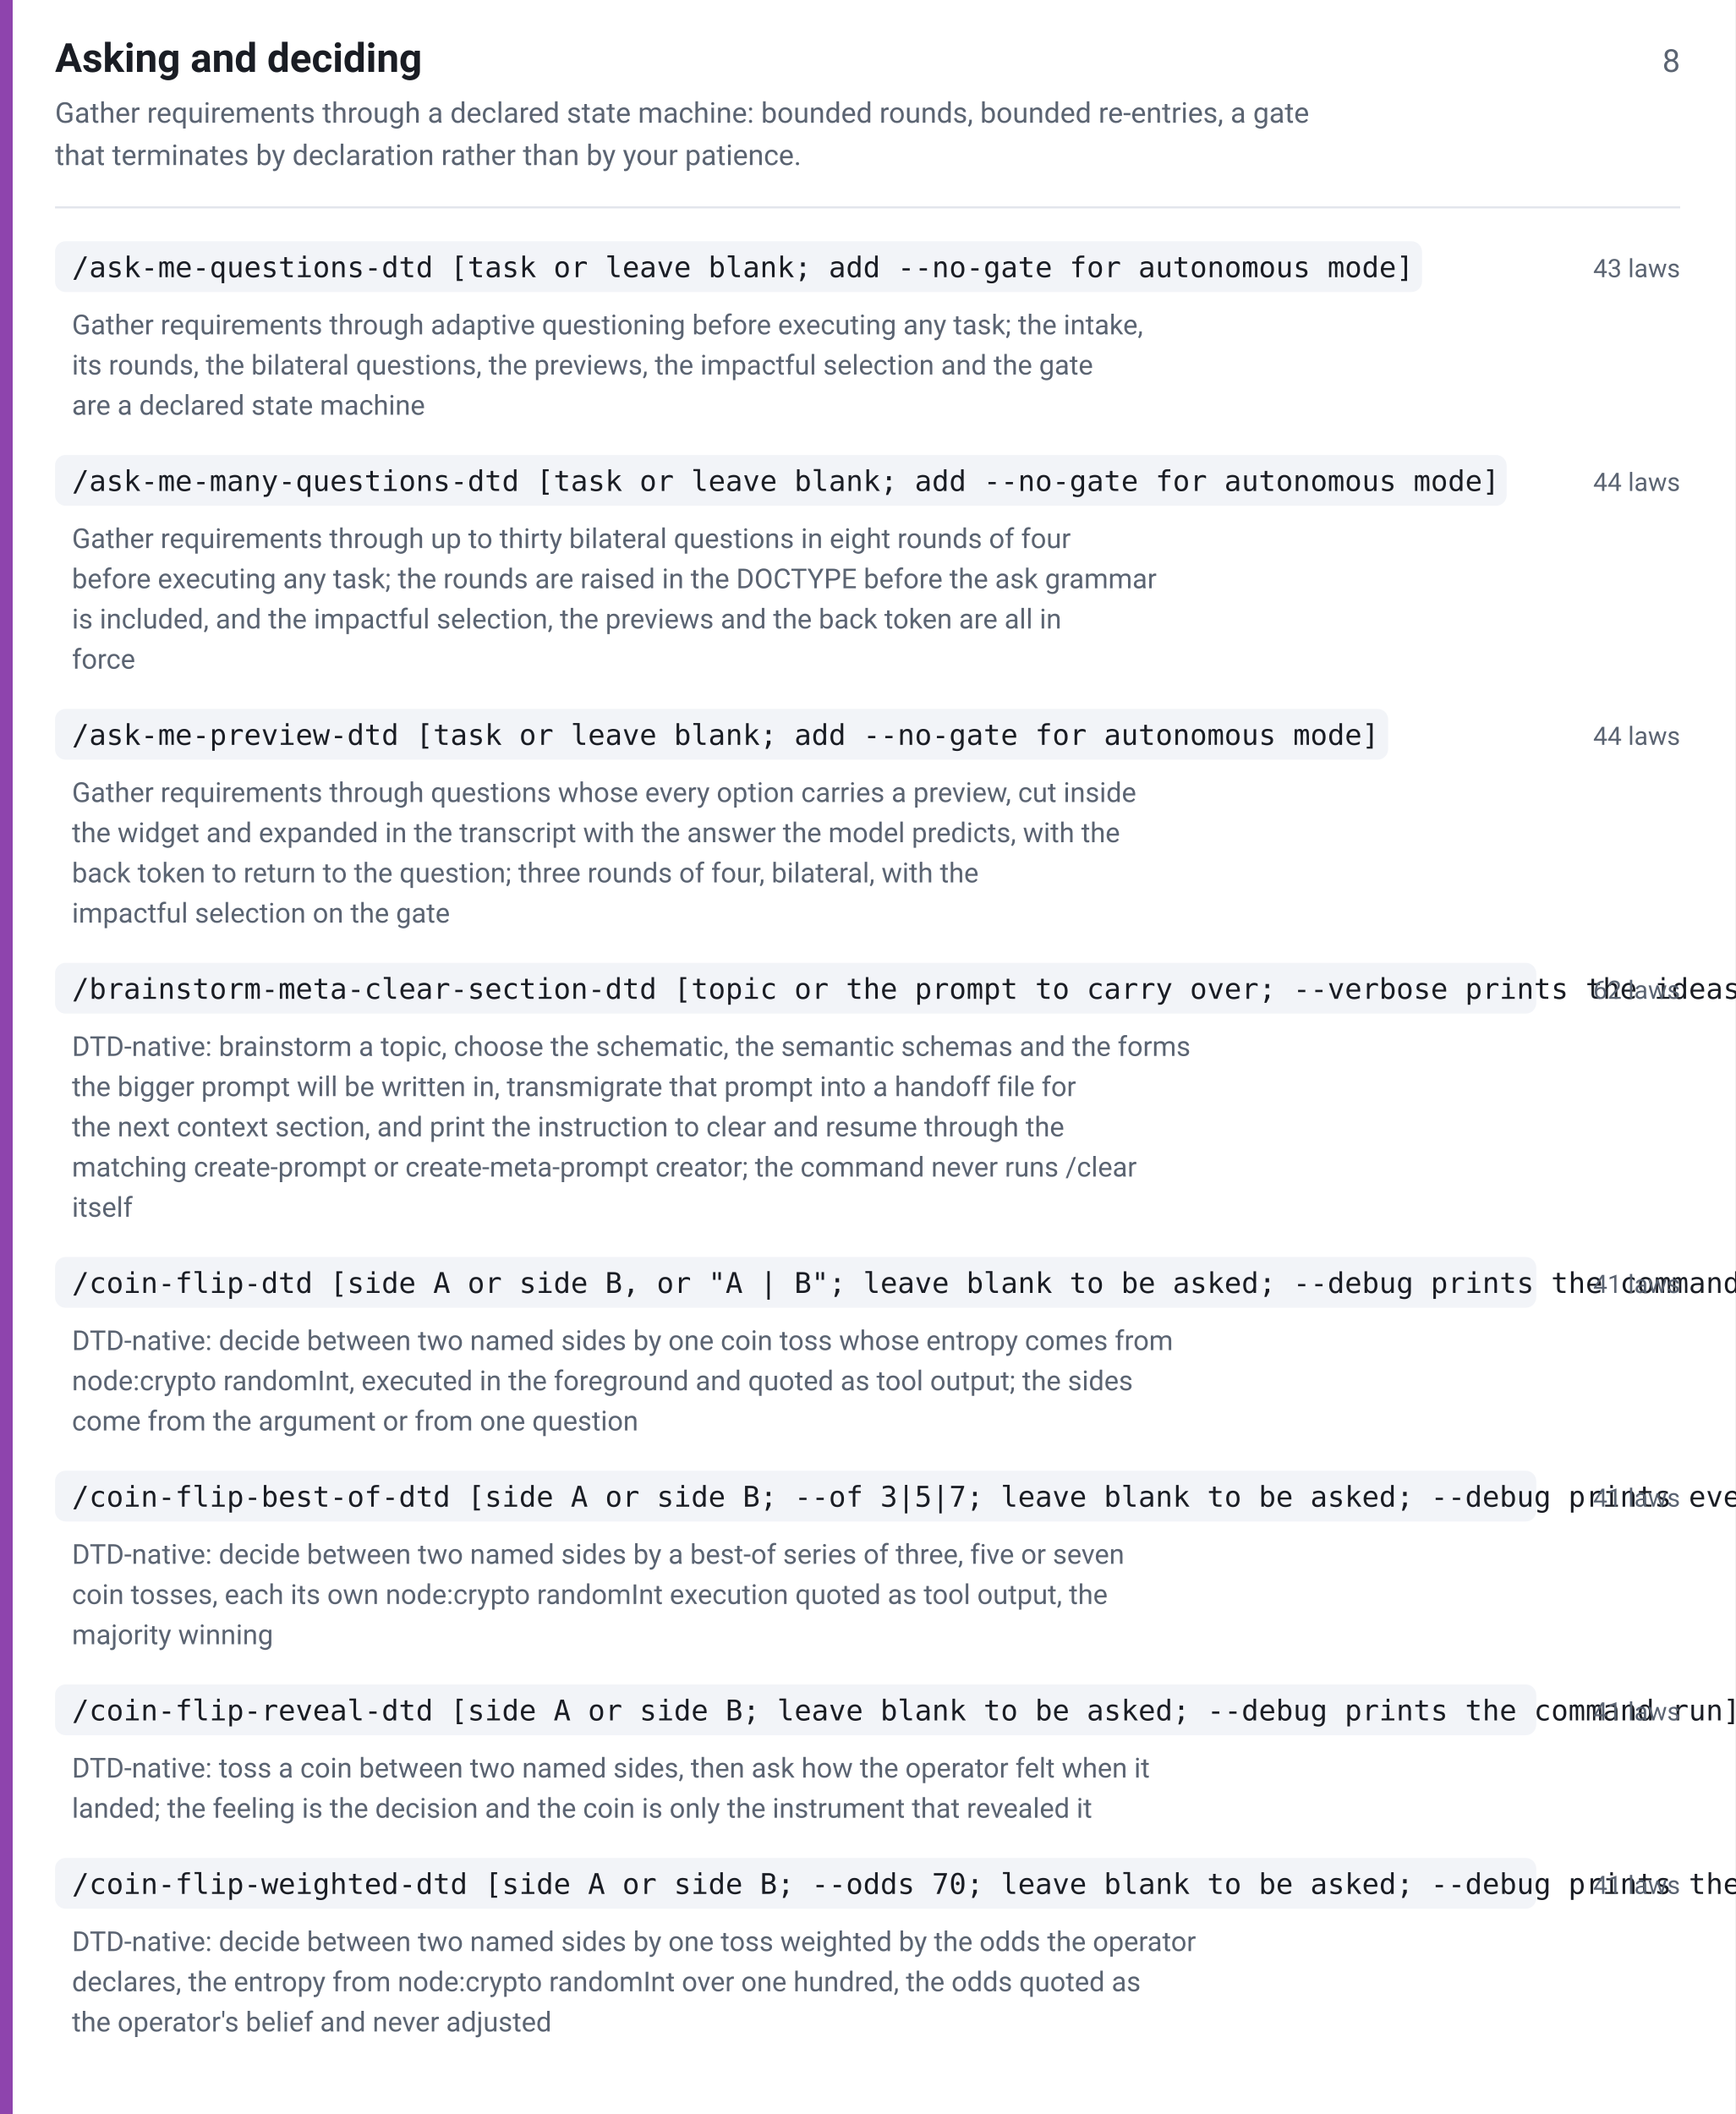
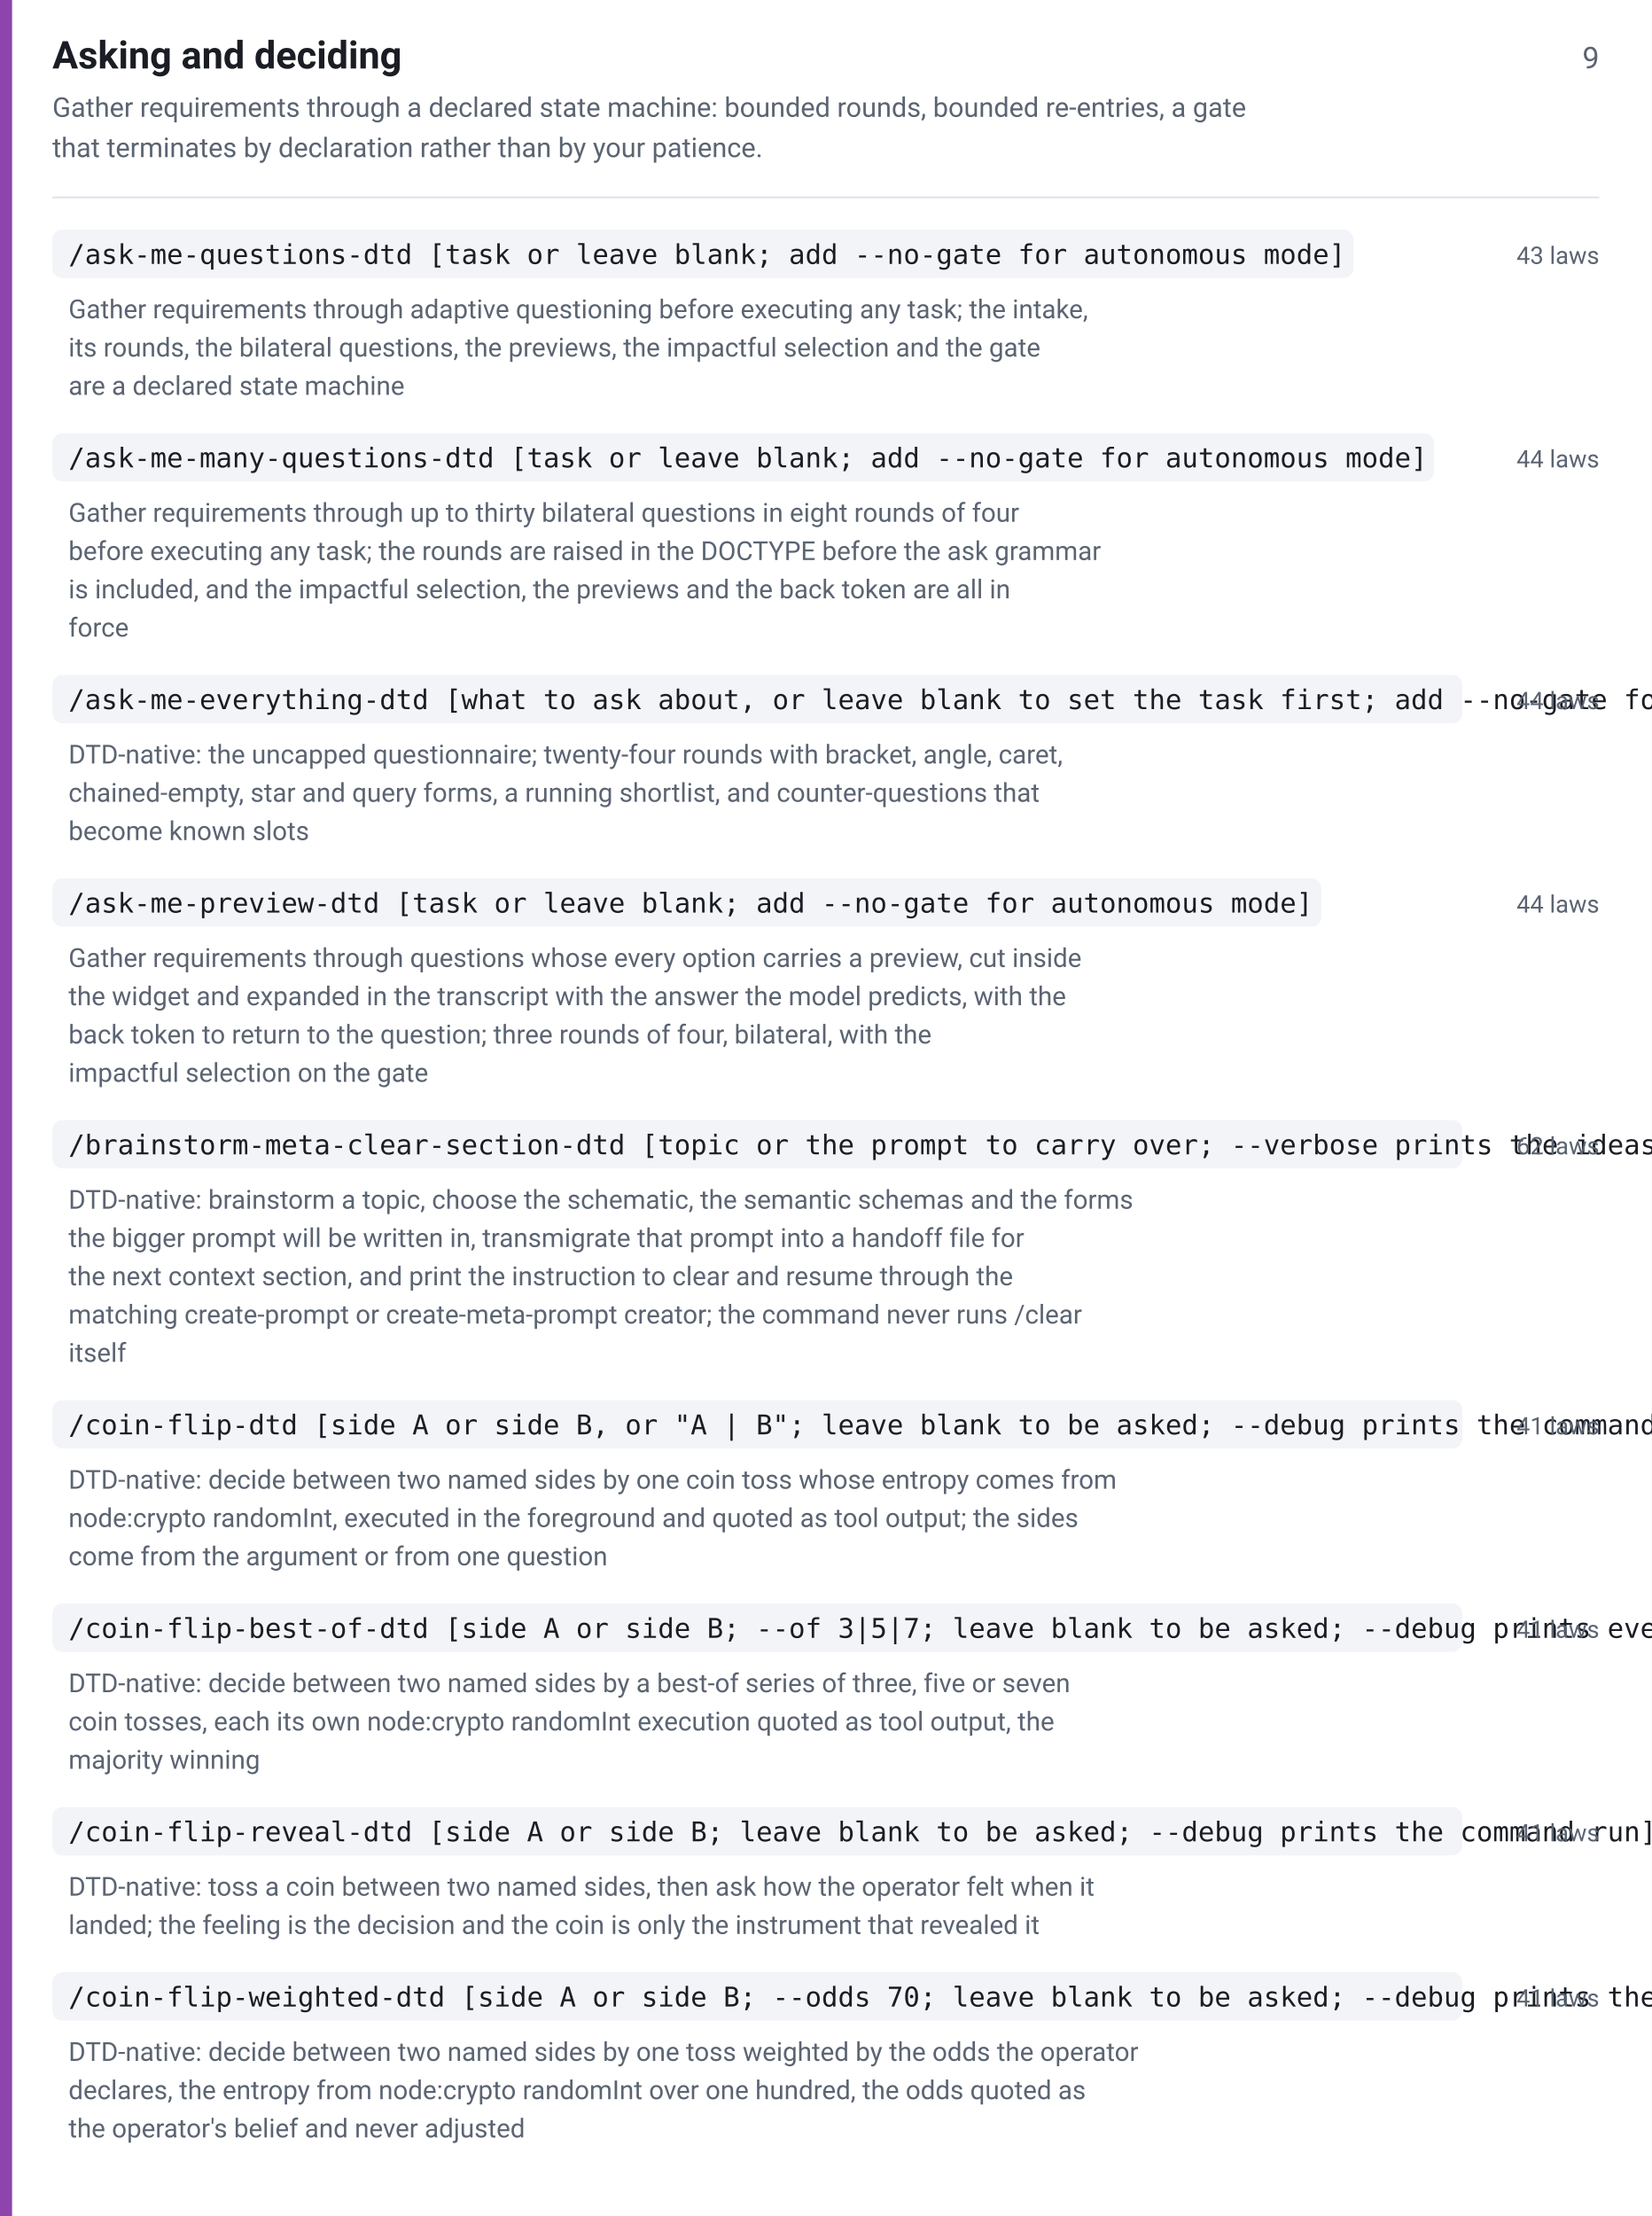
- <svg xmlns="http://www.w3.org/2000/svg" width="820" height="999" viewBox="0 0 820 999" font-family="-apple-system,BlinkMacSystemFont,Segoe UI,Roboto,Helvetica,Arial,sans-serif">
-   <rect width="820" height="999" fill="#ffffff" />
-   <rect x="0" y="0" width="6" height="999" fill="#8e44ad" />
+ <svg xmlns="http://www.w3.org/2000/svg" width="820" height="1100" viewBox="0 0 820 1100" font-family="-apple-system,BlinkMacSystemFont,Segoe UI,Roboto,Helvetica,Arial,sans-serif">
+   <rect width="820" height="1100" fill="#ffffff" />
+   <rect x="0" y="0" width="6" height="1100" fill="#8e44ad" />
  <text x="26" y="34" font-size="19" font-weight="600" fill="#1a1d24">Asking and deciding</text>
-   <text x="794" y="34" font-size="15" fill="#5b6472" text-anchor="end">8</text>
+   <text x="794" y="34" font-size="15" fill="#5b6472" text-anchor="end">9</text>
  <text x="26" y="58" font-size="13.5" fill="#5b6472">Gather requirements through a declared state machine: bounded rounds, bounded re-entries, a gate</text>
  <text x="26" y="78" font-size="13.5" fill="#5b6472">that terminates by declaration rather than by your patience.</text>
  <line x1="26" y1="98" x2="794" y2="98" stroke="#e2e5ec" stroke-width="1" />
  <rect x="26" y="114" width="646" height="24" rx="5" fill="#f2f4f8" />
  <text x="34" y="131" font-size="13.5" font-family="ui-monospace,SFMono-Regular,Menlo,Consolas,monospace" fill="#1a1d24">/ask-me-questions-dtd [task or leave blank; add --no-gate for autonomous mode]</text>
  <text x="794" y="131" font-size="12" fill="#5b6472" text-anchor="end">43 laws</text>
  <text x="34" y="158" font-size="13" fill="#5b6472">Gather requirements through adaptive questioning before executing any task; the intake,</text>
  <text x="34" y="177" font-size="13" fill="#5b6472">its rounds, the bilateral questions, the previews, the impactful selection and the gate</text>
  <text x="34" y="196" font-size="13" fill="#5b6472">are a declared state machine</text>
  <rect x="26" y="215" width="686" height="24" rx="5" fill="#f2f4f8" />
  <text x="34" y="232" font-size="13.5" font-family="ui-monospace,SFMono-Regular,Menlo,Consolas,monospace" fill="#1a1d24">/ask-me-many-questions-dtd [task or leave blank; add --no-gate for autonomous mode]</text>
  <text x="794" y="232" font-size="12" fill="#5b6472" text-anchor="end">44 laws</text>
  <text x="34" y="259" font-size="13" fill="#5b6472">Gather requirements through up to thirty bilateral questions in eight rounds of four</text>
  <text x="34" y="278" font-size="13" fill="#5b6472">before executing any task; the rounds are raised in the DOCTYPE before the ask grammar</text>
  <text x="34" y="297" font-size="13" fill="#5b6472">is included, and the impactful selection, the previews and the back token are all in</text>
  <text x="34" y="316" font-size="13" fill="#5b6472">force</text>
-   <rect x="26" y="335" width="630" height="24" rx="5" fill="#f2f4f8" />
-   <text x="34" y="352" font-size="13.5" font-family="ui-monospace,SFMono-Regular,Menlo,Consolas,monospace" fill="#1a1d24">/ask-me-preview-dtd [task or leave blank; add --no-gate for autonomous mode]</text>
+   <rect x="26" y="335" width="700" height="24" rx="5" fill="#f2f4f8" />
+   <text x="34" y="352" font-size="13.5" font-family="ui-monospace,SFMono-Regular,Menlo,Consolas,monospace" fill="#1a1d24">/ask-me-everything-dtd [what to ask about, or leave blank to set the task first; add --no-gate for autonomous mode]</text>
  <text x="794" y="352" font-size="12" fill="#5b6472" text-anchor="end">44 laws</text>
-   <text x="34" y="379" font-size="13" fill="#5b6472">Gather requirements through questions whose every option carries a preview, cut inside</text>
-   <text x="34" y="398" font-size="13" fill="#5b6472">the widget and expanded in the transcript with the answer the model predicts, with the</text>
-   <text x="34" y="417" font-size="13" fill="#5b6472">back token to return to the question; three rounds of four, bilateral, with the</text>
-   <text x="34" y="436" font-size="13" fill="#5b6472">impactful selection on the gate</text>
-   <rect x="26" y="455" width="700" height="24" rx="5" fill="#f2f4f8" />
-   <text x="34" y="472" font-size="13.5" font-family="ui-monospace,SFMono-Regular,Menlo,Consolas,monospace" fill="#1a1d24">/brainstorm-meta-clear-section-dtd [topic or the prompt to carry over; --verbose prints the ideas discarded, --debug prints the file bytes]</text>
-   <text x="794" y="472" font-size="12" fill="#5b6472" text-anchor="end">62 laws</text>
-   <text x="34" y="499" font-size="13" fill="#5b6472">DTD-native: brainstorm a topic, choose the schematic, the semantic schemas and the forms</text>
-   <text x="34" y="518" font-size="13" fill="#5b6472">the bigger prompt will be written in, transmigrate that prompt into a handoff file for</text>
-   <text x="34" y="537" font-size="13" fill="#5b6472">the next context section, and print the instruction to clear and resume through the</text>
-   <text x="34" y="556" font-size="13" fill="#5b6472">matching create-prompt or create-meta-prompt creator; the command never runs /clear</text>
-   <text x="34" y="575" font-size="13" fill="#5b6472">itself</text>
-   <rect x="26" y="594" width="700" height="24" rx="5" fill="#f2f4f8" />
-   <text x="34" y="611" font-size="13.5" font-family="ui-monospace,SFMono-Regular,Menlo,Consolas,monospace" fill="#1a1d24">/coin-flip-dtd [side A or side B, or "A | B"; leave blank to be asked; --debug prints the command run]</text>
-   <text x="794" y="611" font-size="12" fill="#5b6472" text-anchor="end">41 laws</text>
-   <text x="34" y="638" font-size="13" fill="#5b6472">DTD-native: decide between two named sides by one coin toss whose entropy comes from</text>
-   <text x="34" y="657" font-size="13" fill="#5b6472">node:crypto randomInt, executed in the foreground and quoted as tool output; the sides</text>
-   <text x="34" y="676" font-size="13" fill="#5b6472">come from the argument or from one question</text>
+   <text x="34" y="379" font-size="13" fill="#5b6472">DTD-native: the uncapped questionnaire; twenty-four rounds with bracket, angle, caret,</text>
+   <text x="34" y="398" font-size="13" fill="#5b6472">chained-empty, star and query forms, a running shortlist, and counter-questions that</text>
+   <text x="34" y="417" font-size="13" fill="#5b6472">become known slots</text>
+   <rect x="26" y="436" width="630" height="24" rx="5" fill="#f2f4f8" />
+   <text x="34" y="453" font-size="13.5" font-family="ui-monospace,SFMono-Regular,Menlo,Consolas,monospace" fill="#1a1d24">/ask-me-preview-dtd [task or leave blank; add --no-gate for autonomous mode]</text>
+   <text x="794" y="453" font-size="12" fill="#5b6472" text-anchor="end">44 laws</text>
+   <text x="34" y="480" font-size="13" fill="#5b6472">Gather requirements through questions whose every option carries a preview, cut inside</text>
+   <text x="34" y="499" font-size="13" fill="#5b6472">the widget and expanded in the transcript with the answer the model predicts, with the</text>
+   <text x="34" y="518" font-size="13" fill="#5b6472">back token to return to the question; three rounds of four, bilateral, with the</text>
+   <text x="34" y="537" font-size="13" fill="#5b6472">impactful selection on the gate</text>
+   <rect x="26" y="556" width="700" height="24" rx="5" fill="#f2f4f8" />
+   <text x="34" y="573" font-size="13.5" font-family="ui-monospace,SFMono-Regular,Menlo,Consolas,monospace" fill="#1a1d24">/brainstorm-meta-clear-section-dtd [topic or the prompt to carry over; --verbose prints the ideas discarded, --debug prints the file bytes]</text>
+   <text x="794" y="573" font-size="12" fill="#5b6472" text-anchor="end">62 laws</text>
+   <text x="34" y="600" font-size="13" fill="#5b6472">DTD-native: brainstorm a topic, choose the schematic, the semantic schemas and the forms</text>
+   <text x="34" y="619" font-size="13" fill="#5b6472">the bigger prompt will be written in, transmigrate that prompt into a handoff file for</text>
+   <text x="34" y="638" font-size="13" fill="#5b6472">the next context section, and print the instruction to clear and resume through the</text>
+   <text x="34" y="657" font-size="13" fill="#5b6472">matching create-prompt or create-meta-prompt creator; the command never runs /clear</text>
+   <text x="34" y="676" font-size="13" fill="#5b6472">itself</text>
  <rect x="26" y="695" width="700" height="24" rx="5" fill="#f2f4f8" />
-   <text x="34" y="712" font-size="13.5" font-family="ui-monospace,SFMono-Regular,Menlo,Consolas,monospace" fill="#1a1d24">/coin-flip-best-of-dtd [side A or side B; --of 3|5|7; leave blank to be asked; --debug prints every command run]</text>
+   <text x="34" y="712" font-size="13.5" font-family="ui-monospace,SFMono-Regular,Menlo,Consolas,monospace" fill="#1a1d24">/coin-flip-dtd [side A or side B, or "A | B"; leave blank to be asked; --debug prints the command run]</text>
  <text x="794" y="712" font-size="12" fill="#5b6472" text-anchor="end">41 laws</text>
-   <text x="34" y="739" font-size="13" fill="#5b6472">DTD-native: decide between two named sides by a best-of series of three, five or seven</text>
-   <text x="34" y="758" font-size="13" fill="#5b6472">coin tosses, each its own node:crypto randomInt execution quoted as tool output, the</text>
-   <text x="34" y="777" font-size="13" fill="#5b6472">majority winning</text>
+   <text x="34" y="739" font-size="13" fill="#5b6472">DTD-native: decide between two named sides by one coin toss whose entropy comes from</text>
+   <text x="34" y="758" font-size="13" fill="#5b6472">node:crypto randomInt, executed in the foreground and quoted as tool output; the sides</text>
+   <text x="34" y="777" font-size="13" fill="#5b6472">come from the argument or from one question</text>
  <rect x="26" y="796" width="700" height="24" rx="5" fill="#f2f4f8" />
-   <text x="34" y="813" font-size="13.5" font-family="ui-monospace,SFMono-Regular,Menlo,Consolas,monospace" fill="#1a1d24">/coin-flip-reveal-dtd [side A or side B; leave blank to be asked; --debug prints the command run]</text>
+   <text x="34" y="813" font-size="13.5" font-family="ui-monospace,SFMono-Regular,Menlo,Consolas,monospace" fill="#1a1d24">/coin-flip-best-of-dtd [side A or side B; --of 3|5|7; leave blank to be asked; --debug prints every command run]</text>
  <text x="794" y="813" font-size="12" fill="#5b6472" text-anchor="end">41 laws</text>
-   <text x="34" y="840" font-size="13" fill="#5b6472">DTD-native: toss a coin between two named sides, then ask how the operator felt when it</text>
-   <text x="34" y="859" font-size="13" fill="#5b6472">landed; the feeling is the decision and the coin is only the instrument that revealed it</text>
-   <rect x="26" y="878" width="700" height="24" rx="5" fill="#f2f4f8" />
-   <text x="34" y="895" font-size="13.5" font-family="ui-monospace,SFMono-Regular,Menlo,Consolas,monospace" fill="#1a1d24">/coin-flip-weighted-dtd [side A or side B; --odds 70; leave blank to be asked; --debug prints the command run]</text>
-   <text x="794" y="895" font-size="12" fill="#5b6472" text-anchor="end">41 laws</text>
-   <text x="34" y="922" font-size="13" fill="#5b6472">DTD-native: decide between two named sides by one toss weighted by the odds the operator</text>
-   <text x="34" y="941" font-size="13" fill="#5b6472">declares, the entropy from node:crypto randomInt over one hundred, the odds quoted as</text>
-   <text x="34" y="960" font-size="13" fill="#5b6472">the operator's belief and never adjusted</text>
+   <text x="34" y="840" font-size="13" fill="#5b6472">DTD-native: decide between two named sides by a best-of series of three, five or seven</text>
+   <text x="34" y="859" font-size="13" fill="#5b6472">coin tosses, each its own node:crypto randomInt execution quoted as tool output, the</text>
+   <text x="34" y="878" font-size="13" fill="#5b6472">majority winning</text>
+   <rect x="26" y="897" width="700" height="24" rx="5" fill="#f2f4f8" />
+   <text x="34" y="914" font-size="13.5" font-family="ui-monospace,SFMono-Regular,Menlo,Consolas,monospace" fill="#1a1d24">/coin-flip-reveal-dtd [side A or side B; leave blank to be asked; --debug prints the command run]</text>
+   <text x="794" y="914" font-size="12" fill="#5b6472" text-anchor="end">41 laws</text>
+   <text x="34" y="941" font-size="13" fill="#5b6472">DTD-native: toss a coin between two named sides, then ask how the operator felt when it</text>
+   <text x="34" y="960" font-size="13" fill="#5b6472">landed; the feeling is the decision and the coin is only the instrument that revealed it</text>
+   <rect x="26" y="979" width="700" height="24" rx="5" fill="#f2f4f8" />
+   <text x="34" y="996" font-size="13.5" font-family="ui-monospace,SFMono-Regular,Menlo,Consolas,monospace" fill="#1a1d24">/coin-flip-weighted-dtd [side A or side B; --odds 70; leave blank to be asked; --debug prints the command run]</text>
+   <text x="794" y="996" font-size="12" fill="#5b6472" text-anchor="end">41 laws</text>
+   <text x="34" y="1023" font-size="13" fill="#5b6472">DTD-native: decide between two named sides by one toss weighted by the odds the operator</text>
+   <text x="34" y="1042" font-size="13" fill="#5b6472">declares, the entropy from node:crypto randomInt over one hundred, the odds quoted as</text>
+   <text x="34" y="1061" font-size="13" fill="#5b6472">the operator's belief and never adjusted</text>
</svg>
